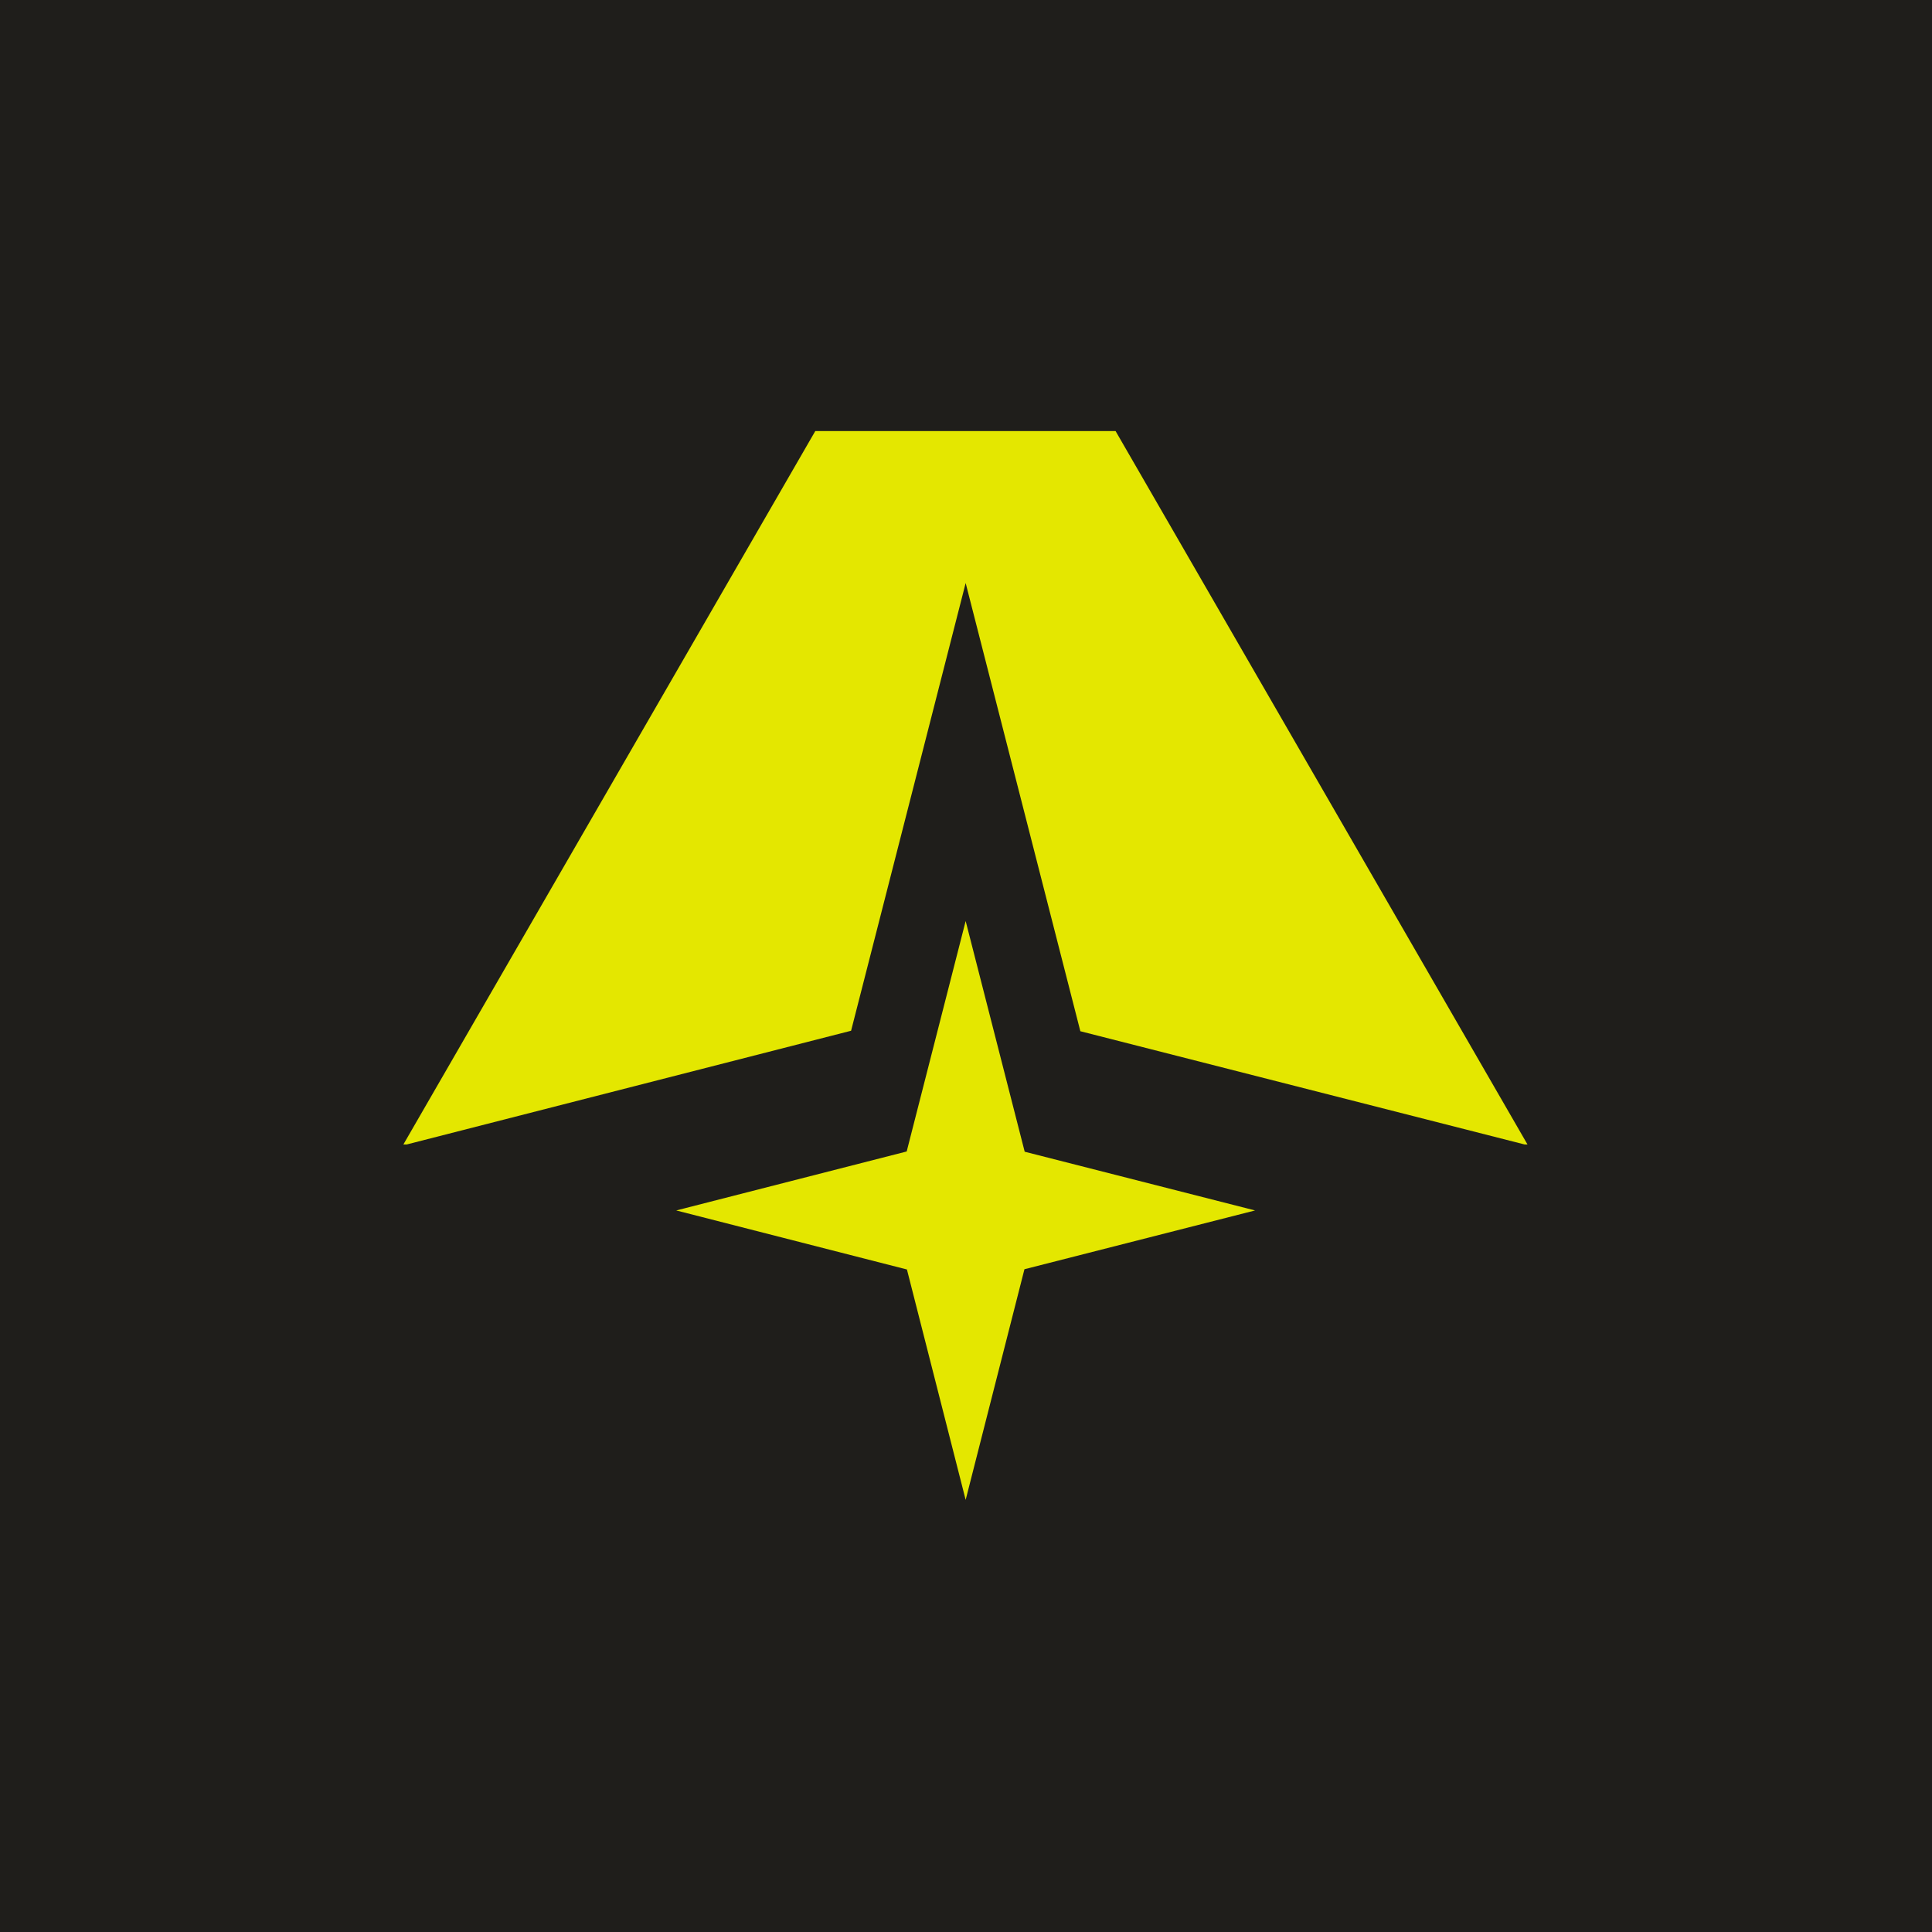
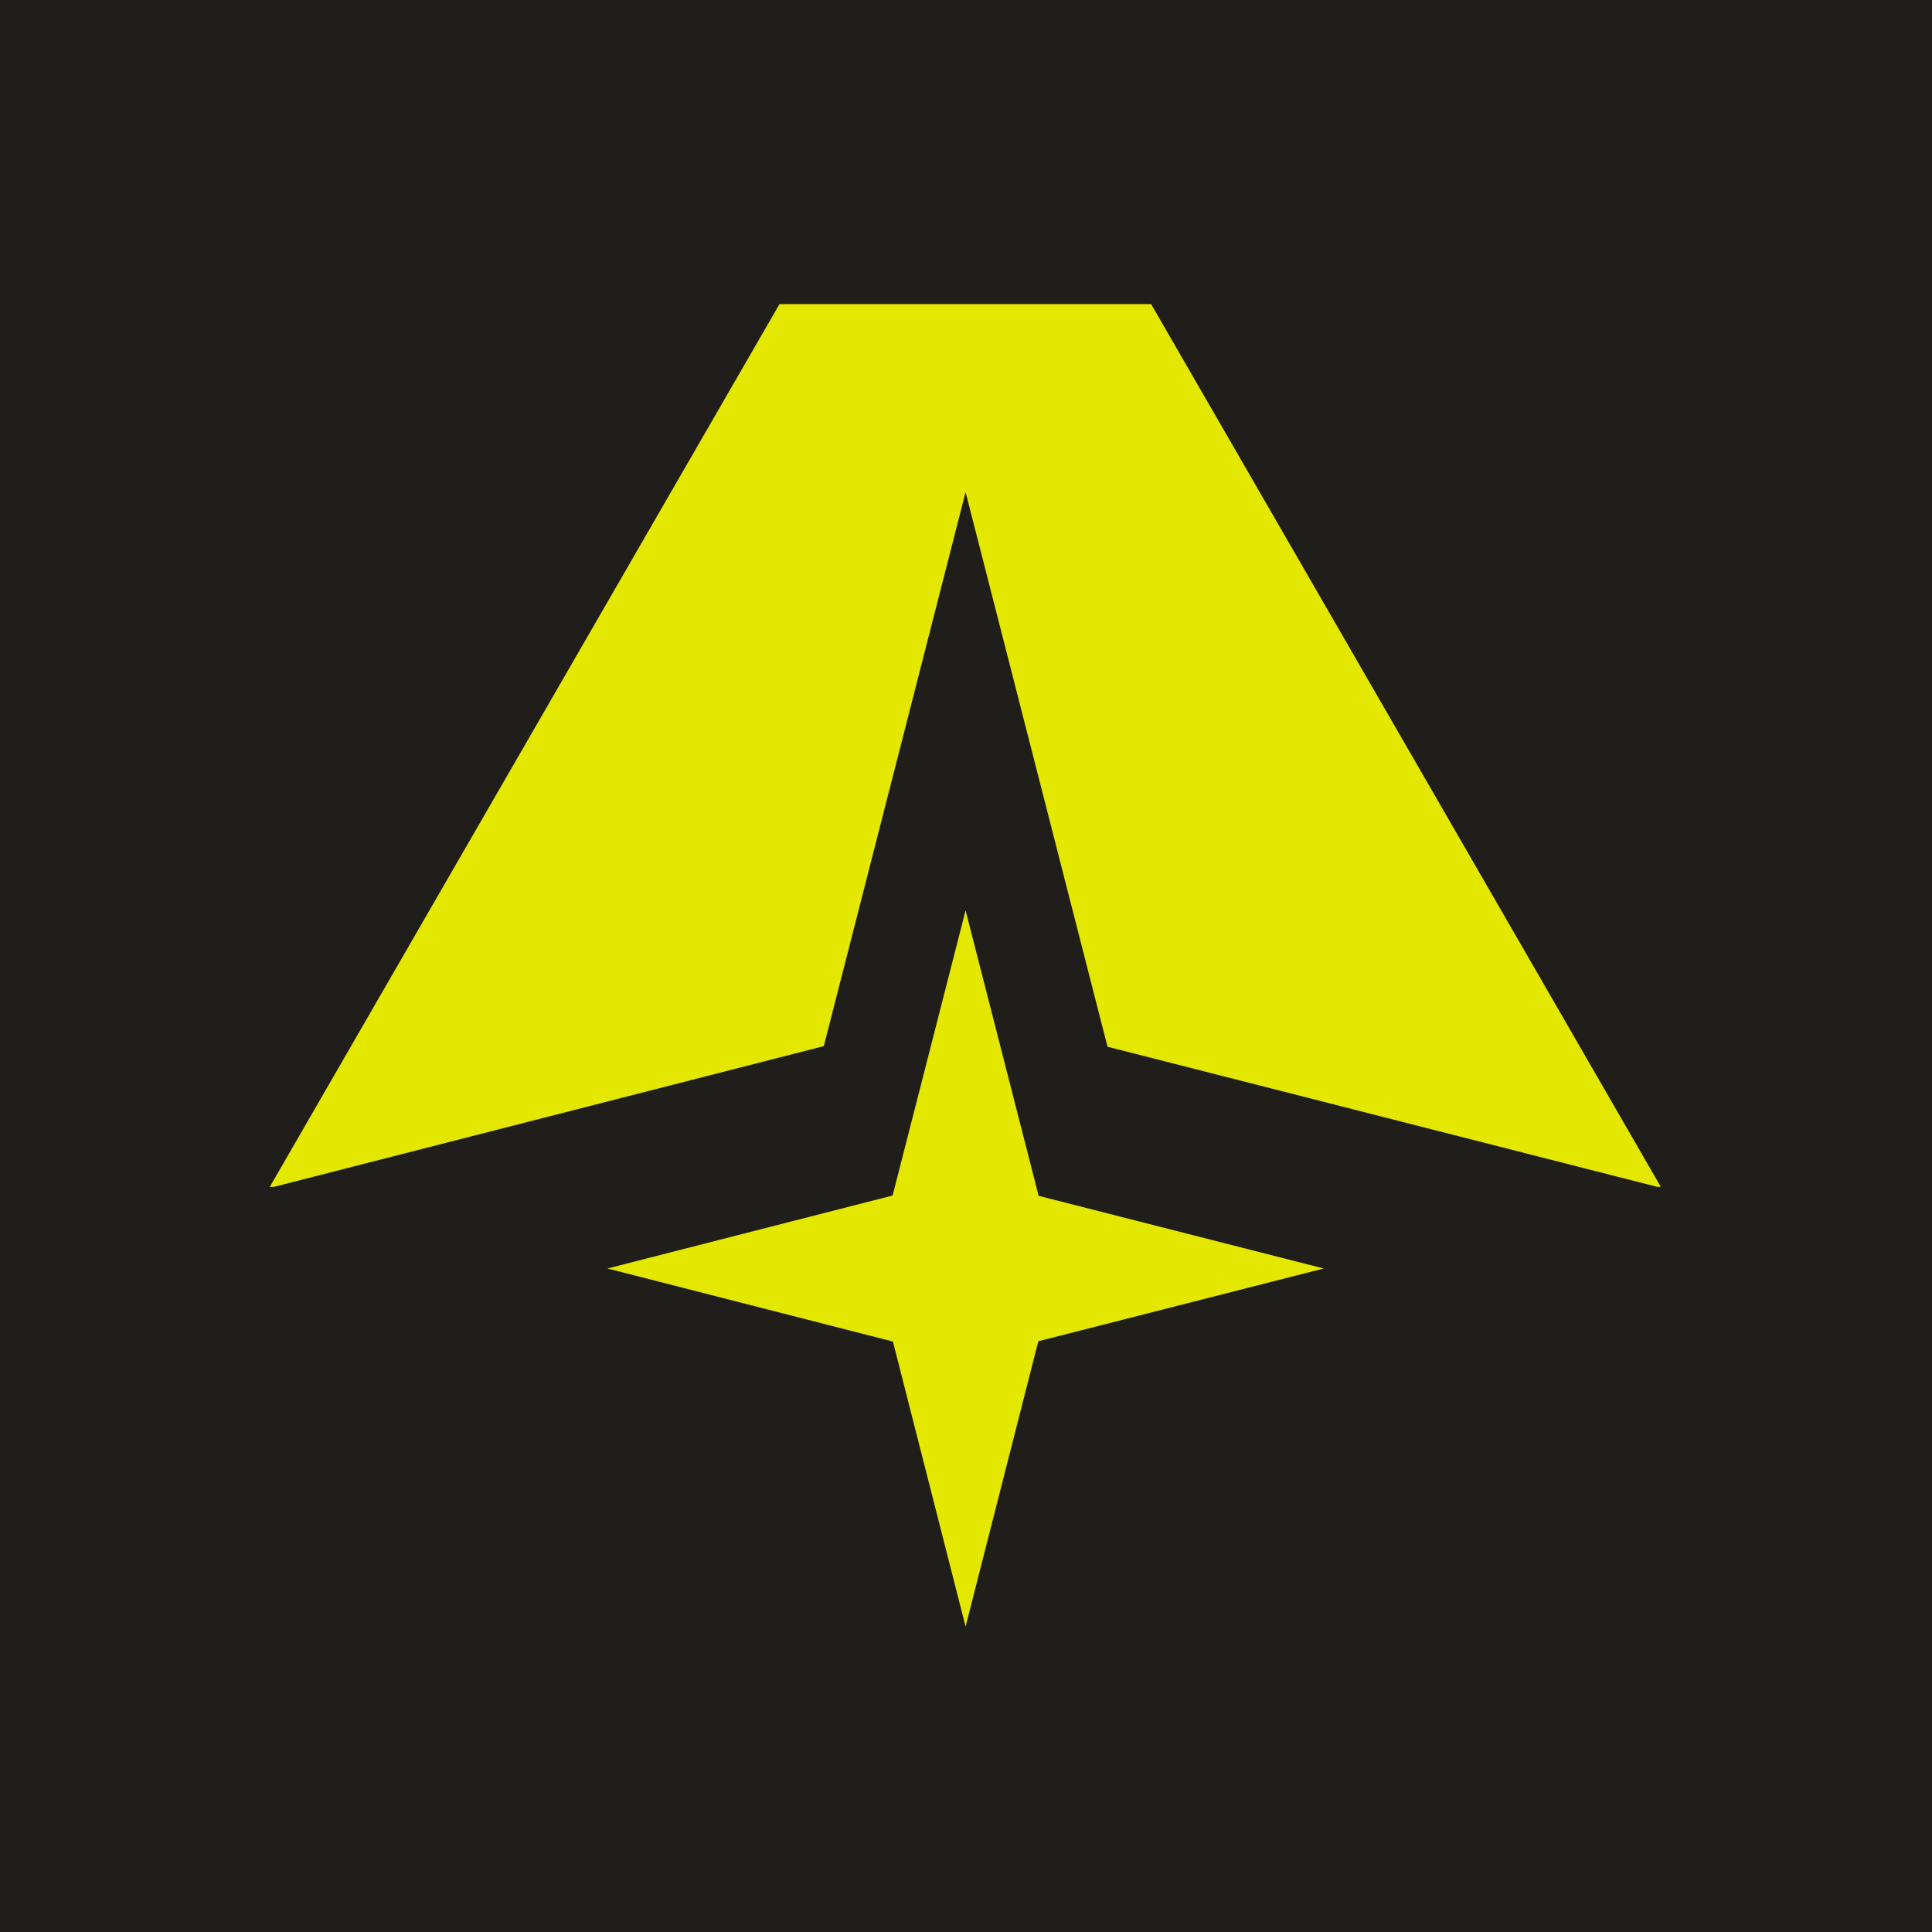
<svg xmlns="http://www.w3.org/2000/svg" width="882" height="882" viewBox="0 0 882 882" fill="none">
  <rect width="882" height="882" fill="#1F1E1B" />
-   <g transform="translate(114.66 114.66) scale(0.74)">
+   <g transform="translate(37.18 37.18) scale(0.9157)">
    <path d="M477.056 628.071L440.789 770.352L404.56 628.224L262.241 591.804L404.408 555.423L440.789 413.256L477.209 555.575L619.337 591.804L477.056 628.071Z" fill="#E4E700" />
    <path d="M787.403 551.11H785.64L511.548 481.243L440.789 204.737L370.106 480.947L95.93 551.11H93.897L348.011 111H533.288L787.403 551.11Z" fill="#E4E700" />
  </g>
</svg>
